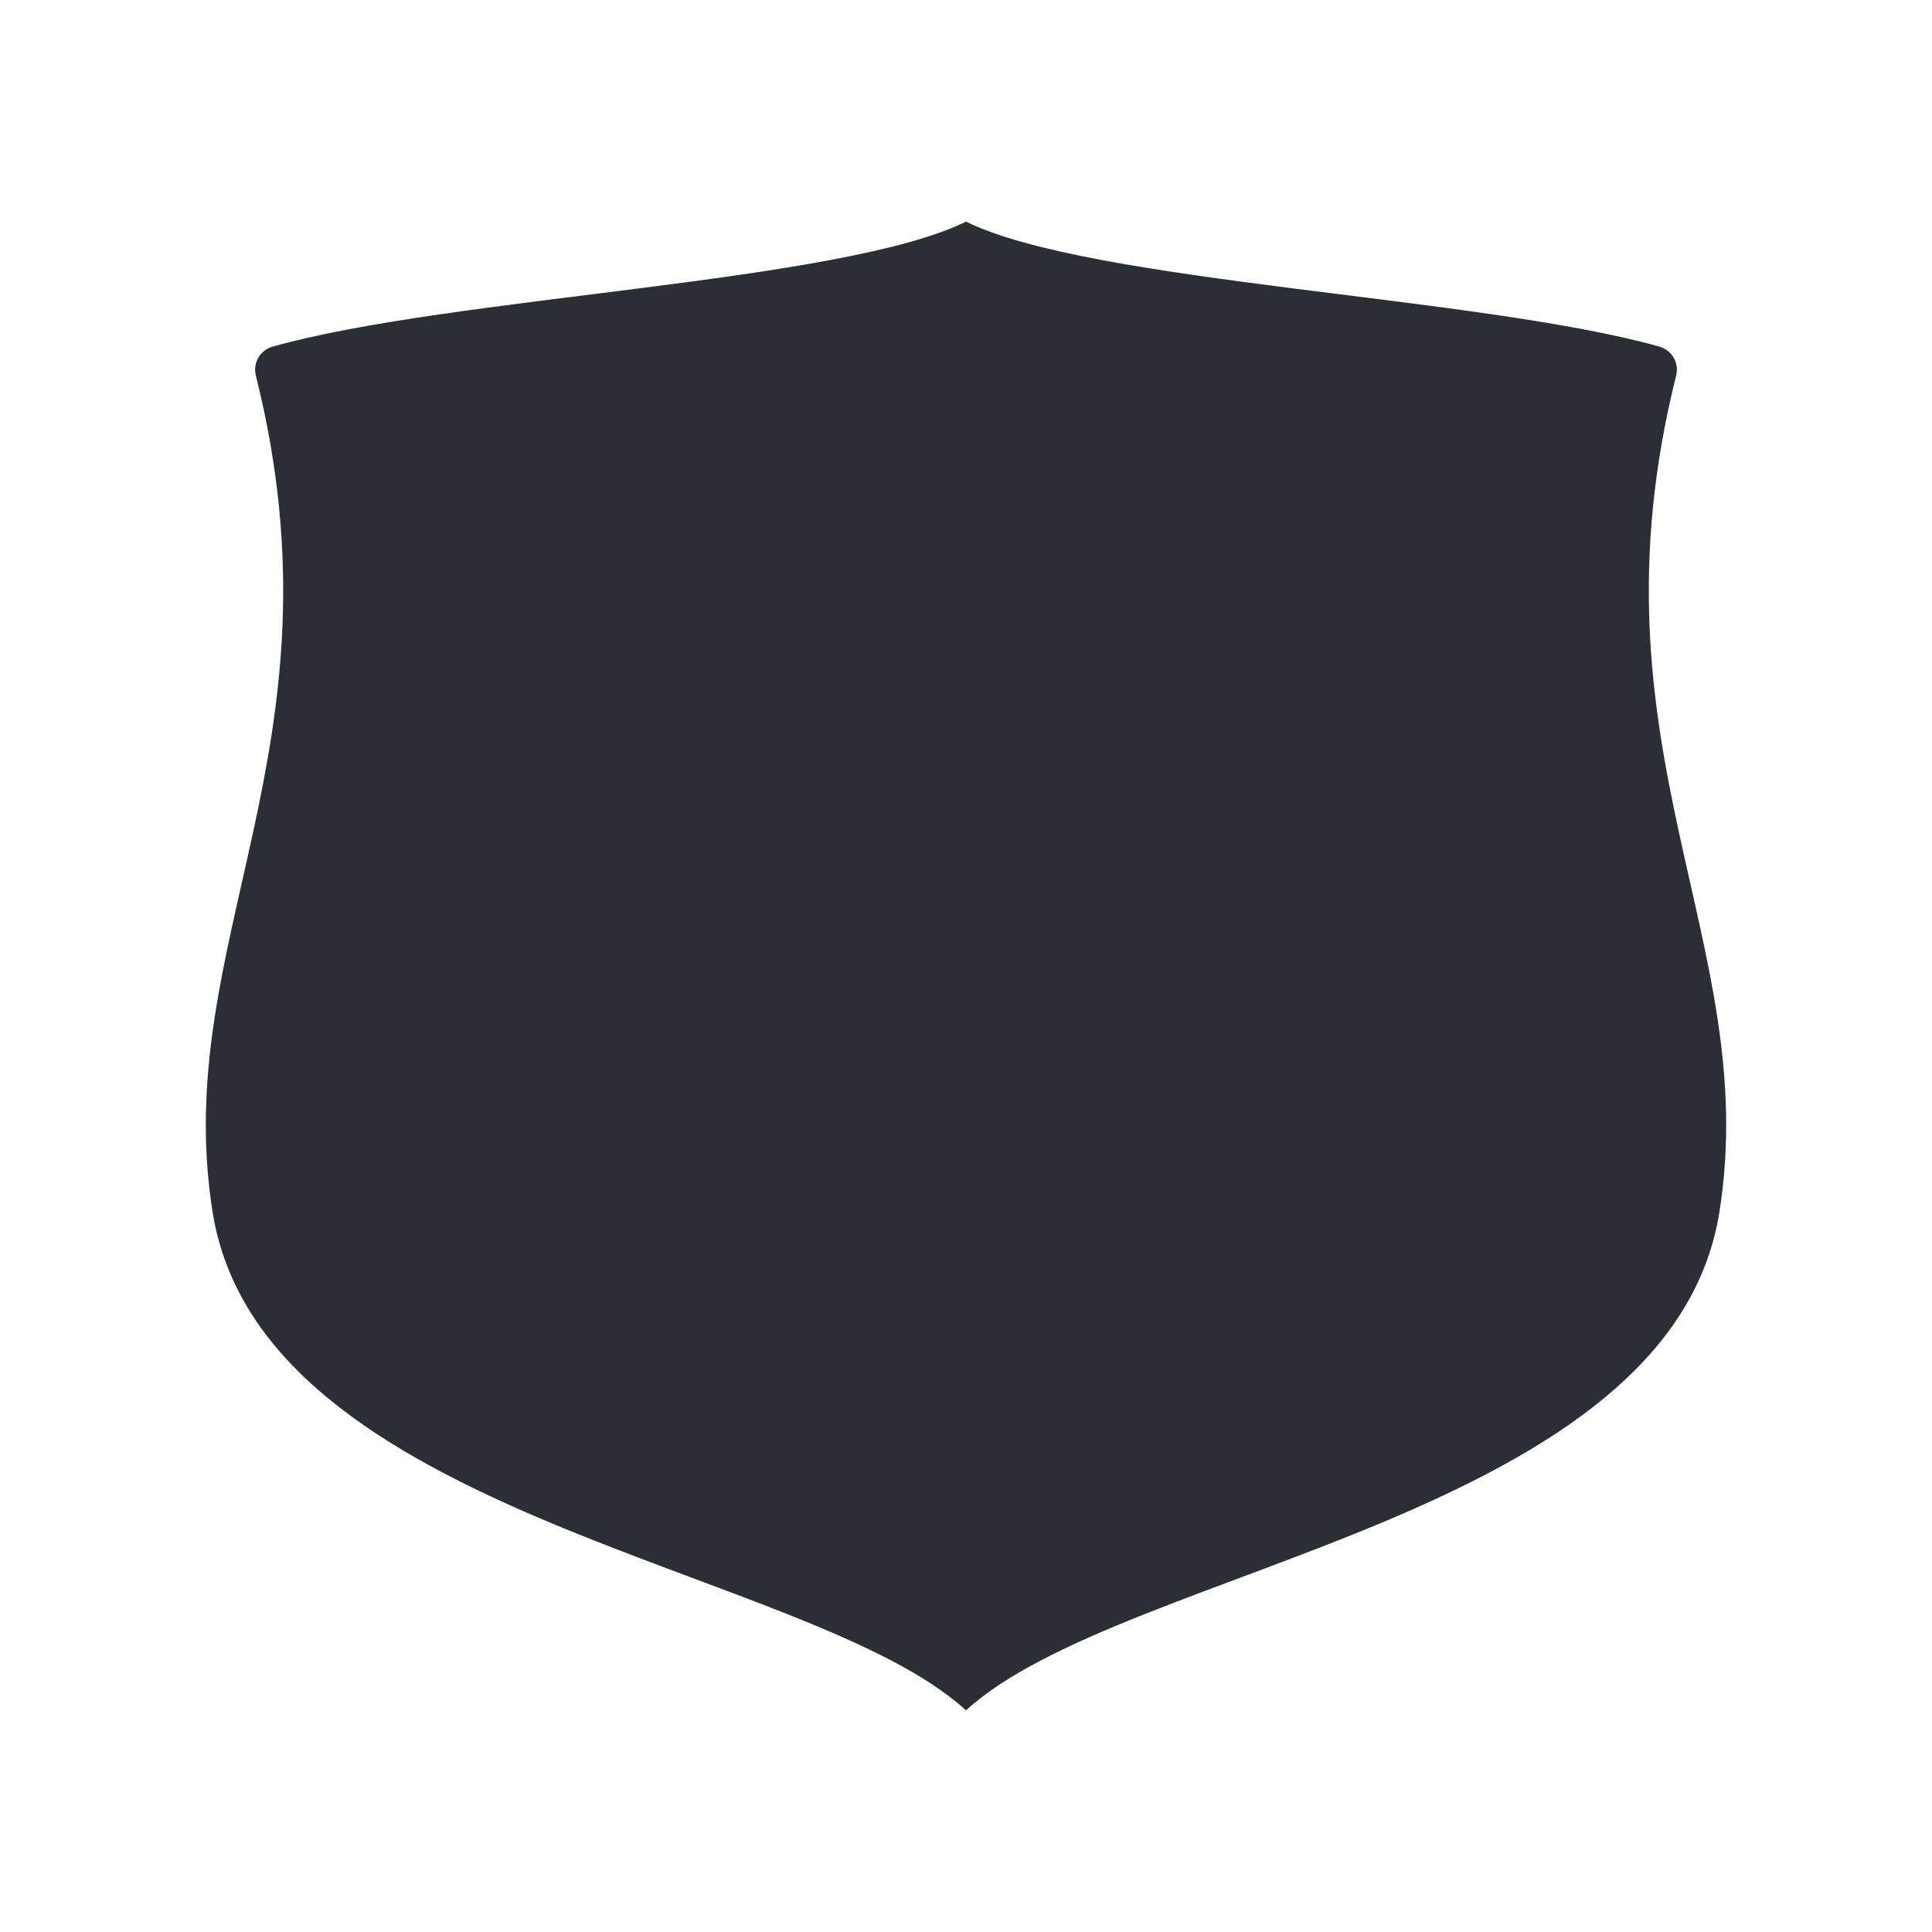
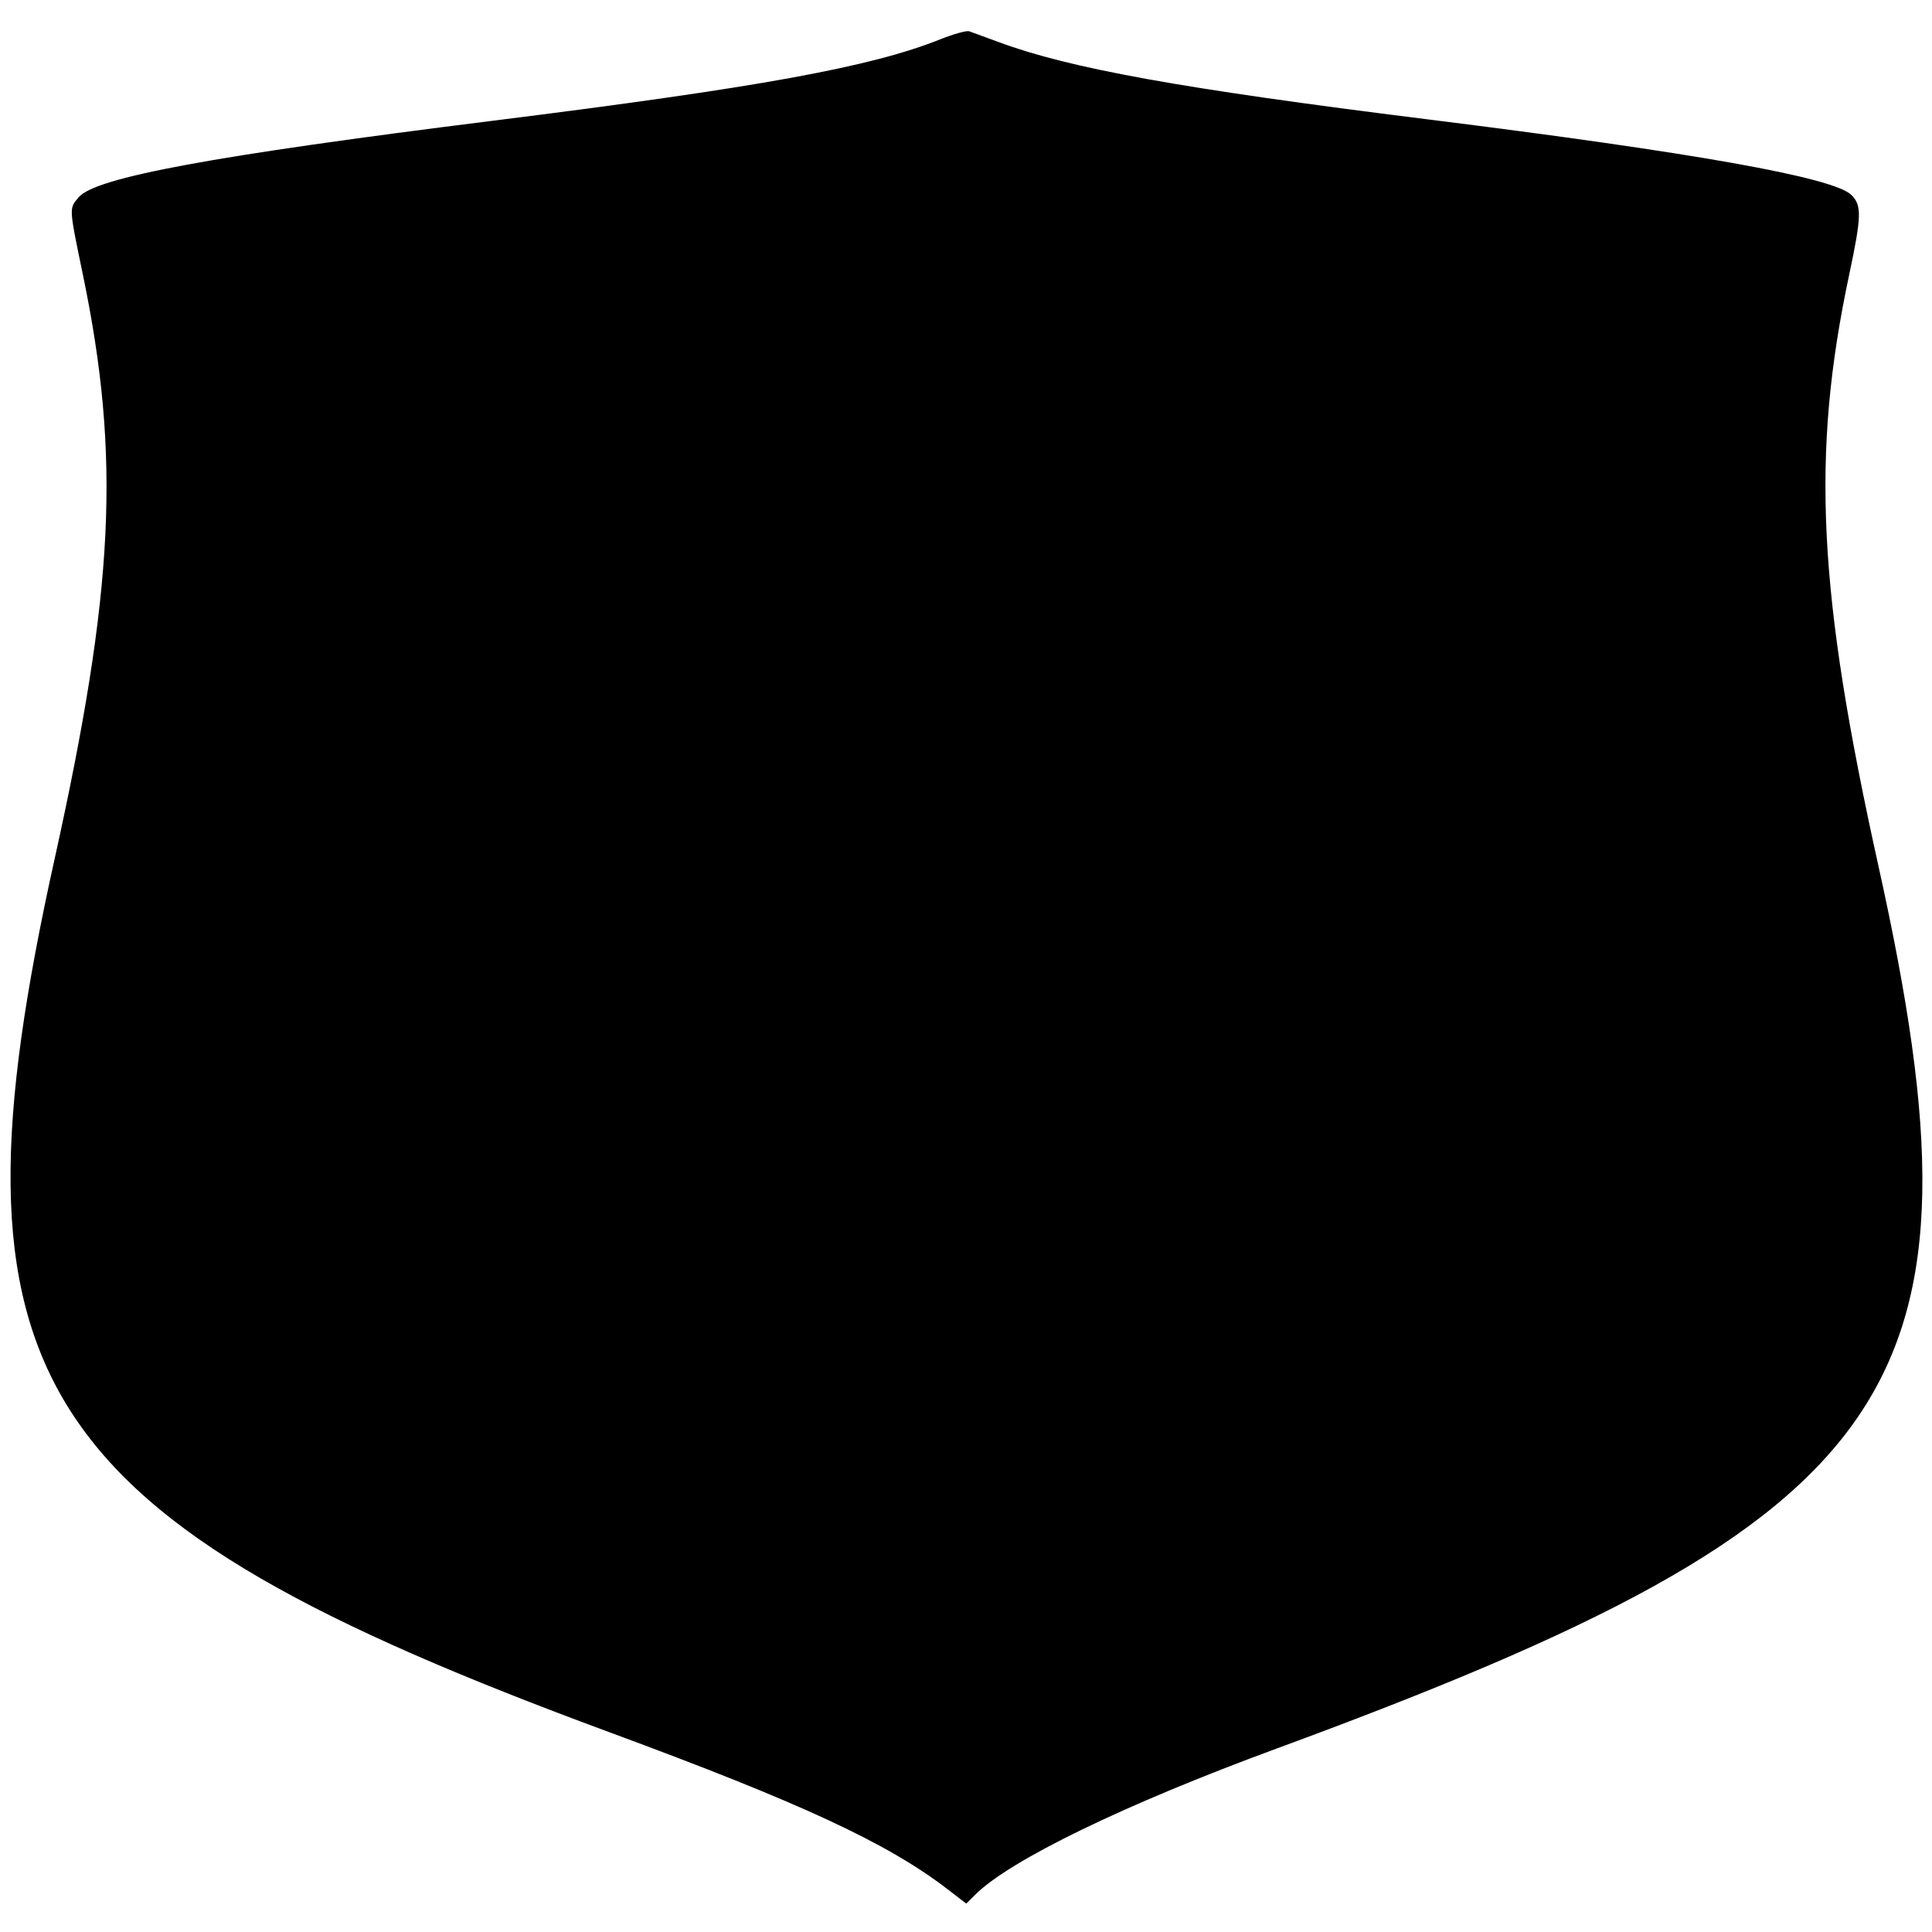
- <svg xmlns="http://www.w3.org/2000/svg" height="600" viewBox="0 0 600 600" width="600">
-   <clipPath id="a">
-     <path d="m0 0h600v600h-600z" />
-   </clipPath>
-   <g clip-path="url(#a)">
-     <path d="m520.55 116.62c.98-3.91-1.34-7.89-5.22-8.98-55.89-15.7-176.38-19.65-215.33-38.81-38.95 19.16-159.44 23.11-215.33 38.81-3.88 1.09-6.2 5.07-5.22 8.98 29.02 115.7-26.7 175.52-13.46 259.6 15 95.35 185.08 110.08 234.01 154.95 48.92-44.87 219.01-59.6 234.01-154.95 13.24-84.08-42.48-143.9-13.46-259.6z" fill="#2c2e35" />
-   </g>
+ <svg xmlns="http://www.w3.org/2000/svg" height="400" viewBox="0 0 400 400" width="400">
+   <path d="m194.69 8.132c-14.418 5.766-37.583 9.982-92.69 16.871-57.927 7.242-82.261 11.738-85.709 15.836-2.02 2.4-2.046 1.932.898 16.161 7.813 37.77 6.482 64.993-5.918 121-23.85 107.728-5.801 136.1 114.929 180.651 39.773 14.677 57.537 22.926 69.996 32.503l3.863 2.969 1.79-1.79c7.204-7.204 30.916-18.711 62.484-30.322 130.831-48.123 148.618-74.203 124.587-182.678-12.577-56.775-13.989-85.123-6.092-122.333 2.598-12.243 2.662-14.49.472-16.641-3.692-3.629-32.555-8.774-87.967-15.679-50.55-6.299-73.805-10.49-88.525-15.954-2.828-1.05-5.591-2.06-6.141-2.246s-3.24.558-5.977 1.652" fill-rule="evenodd" />
</svg>
